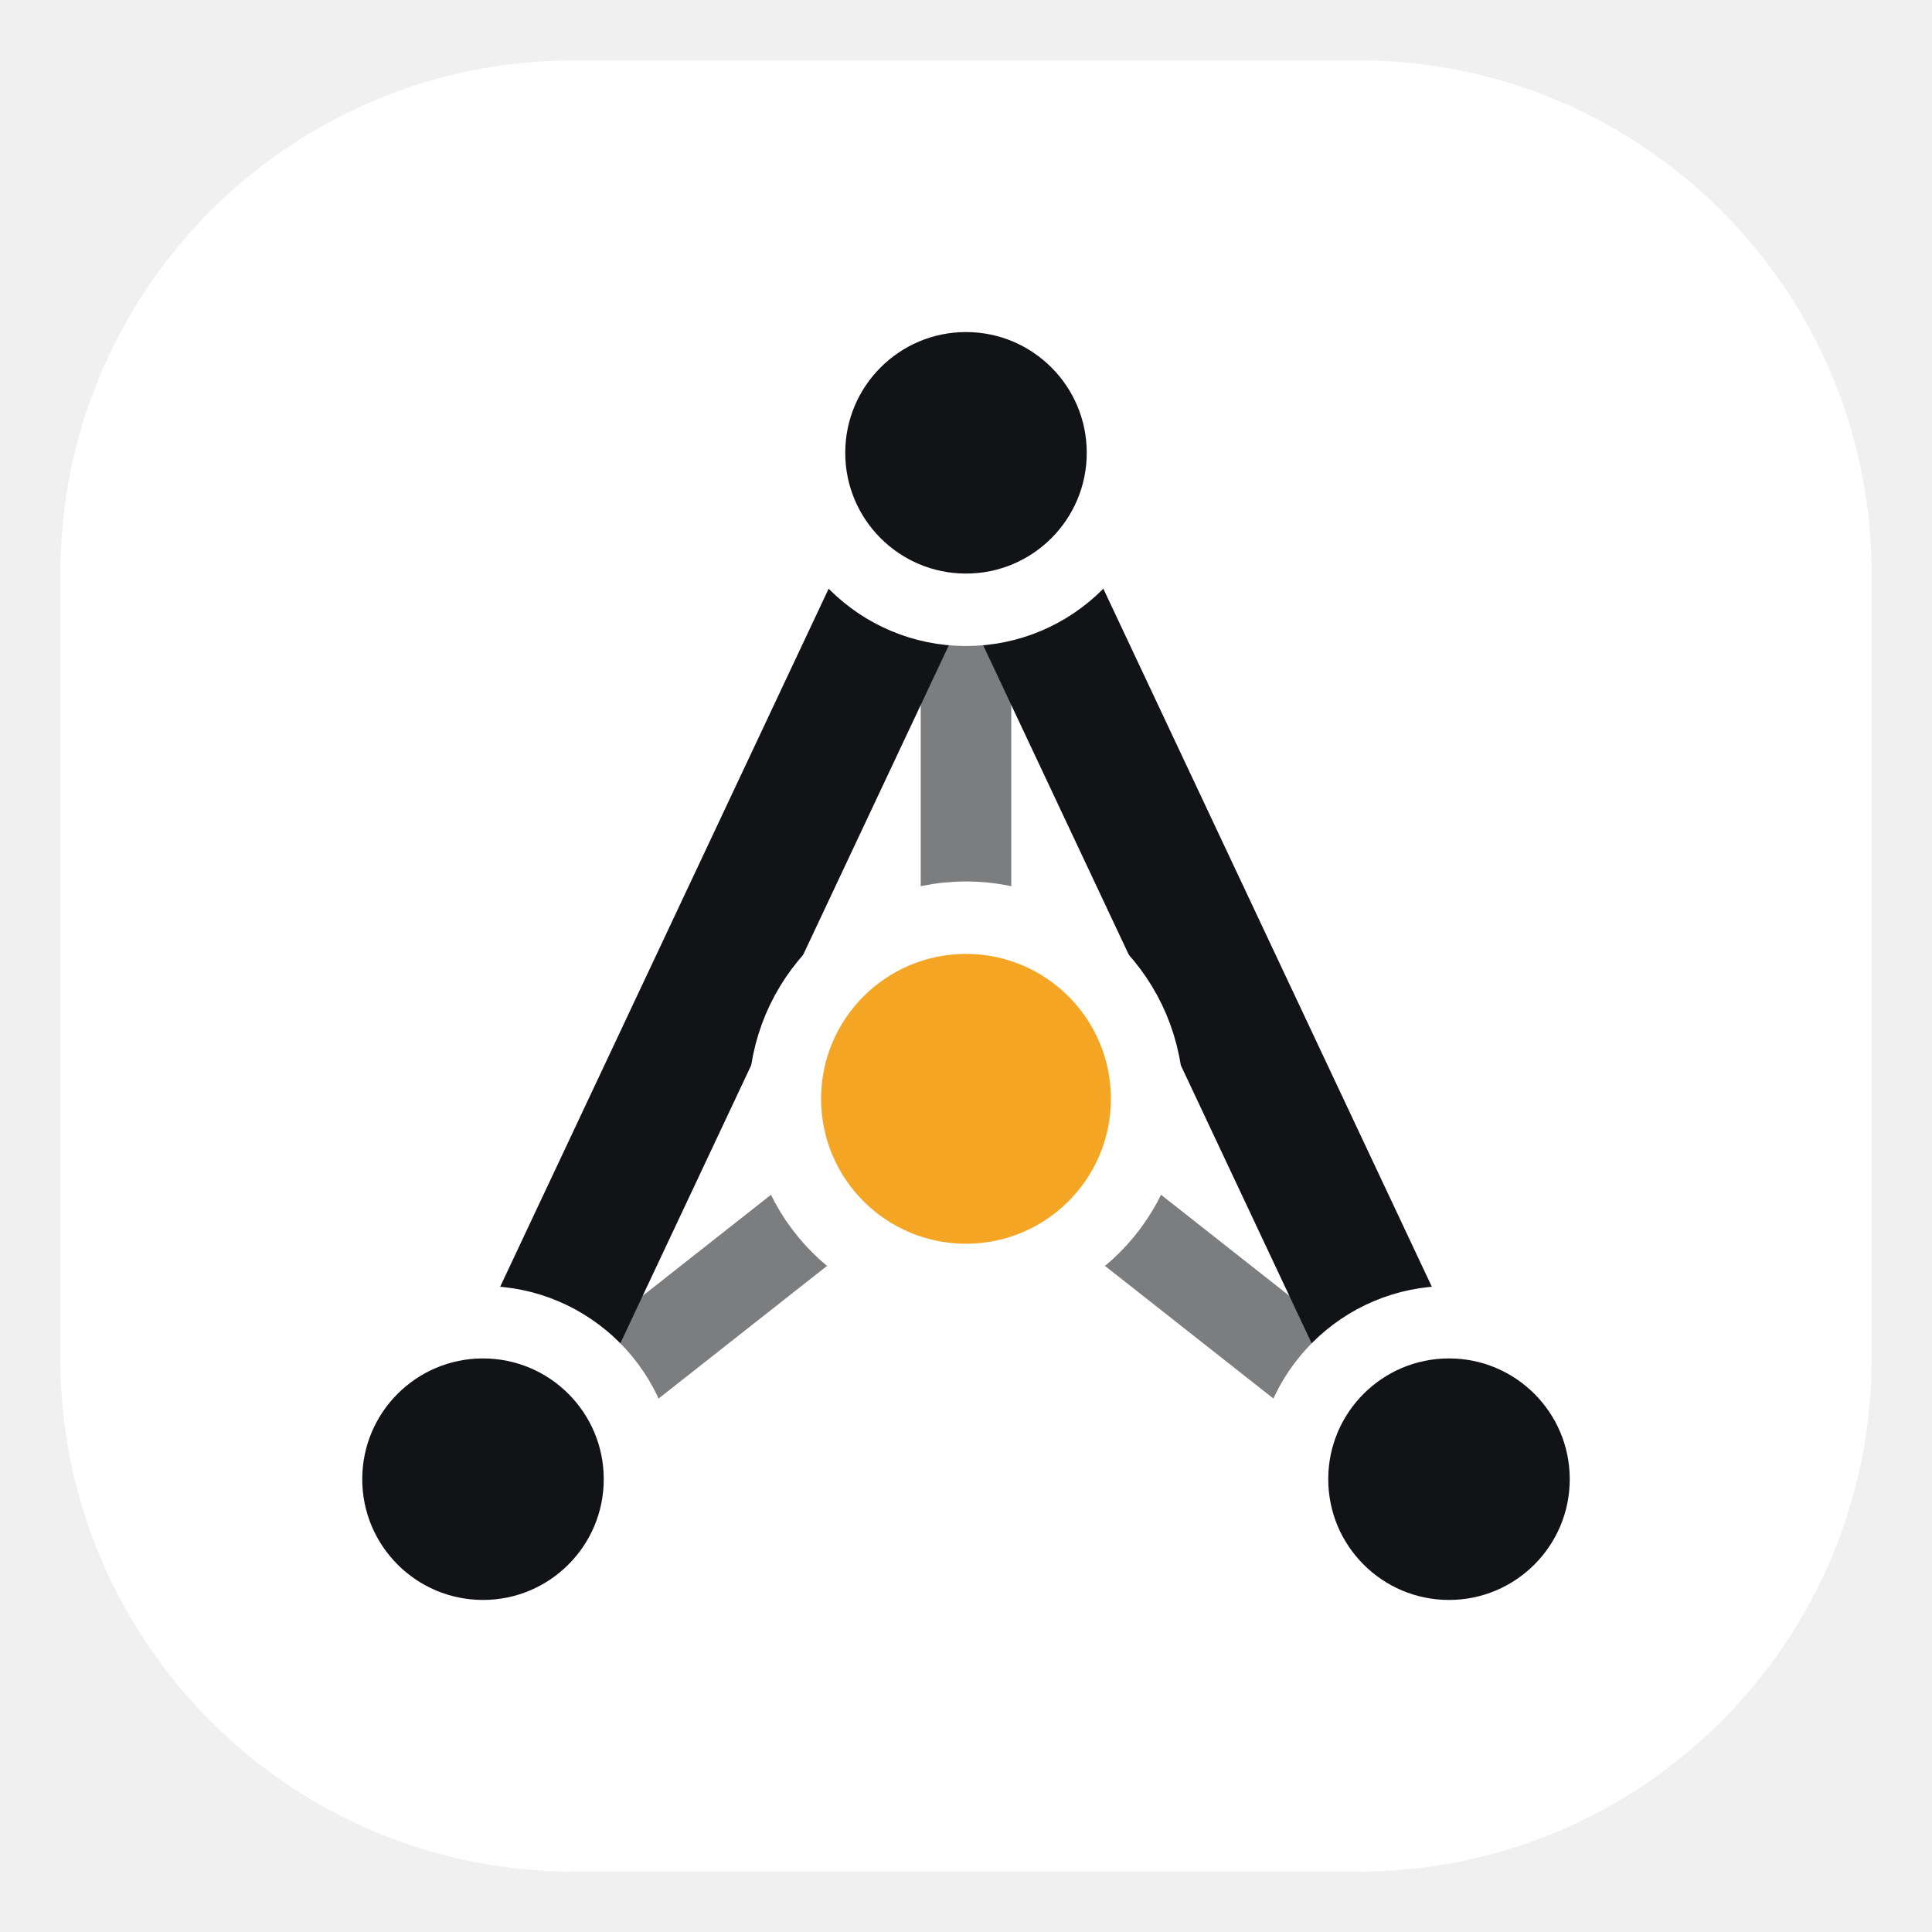
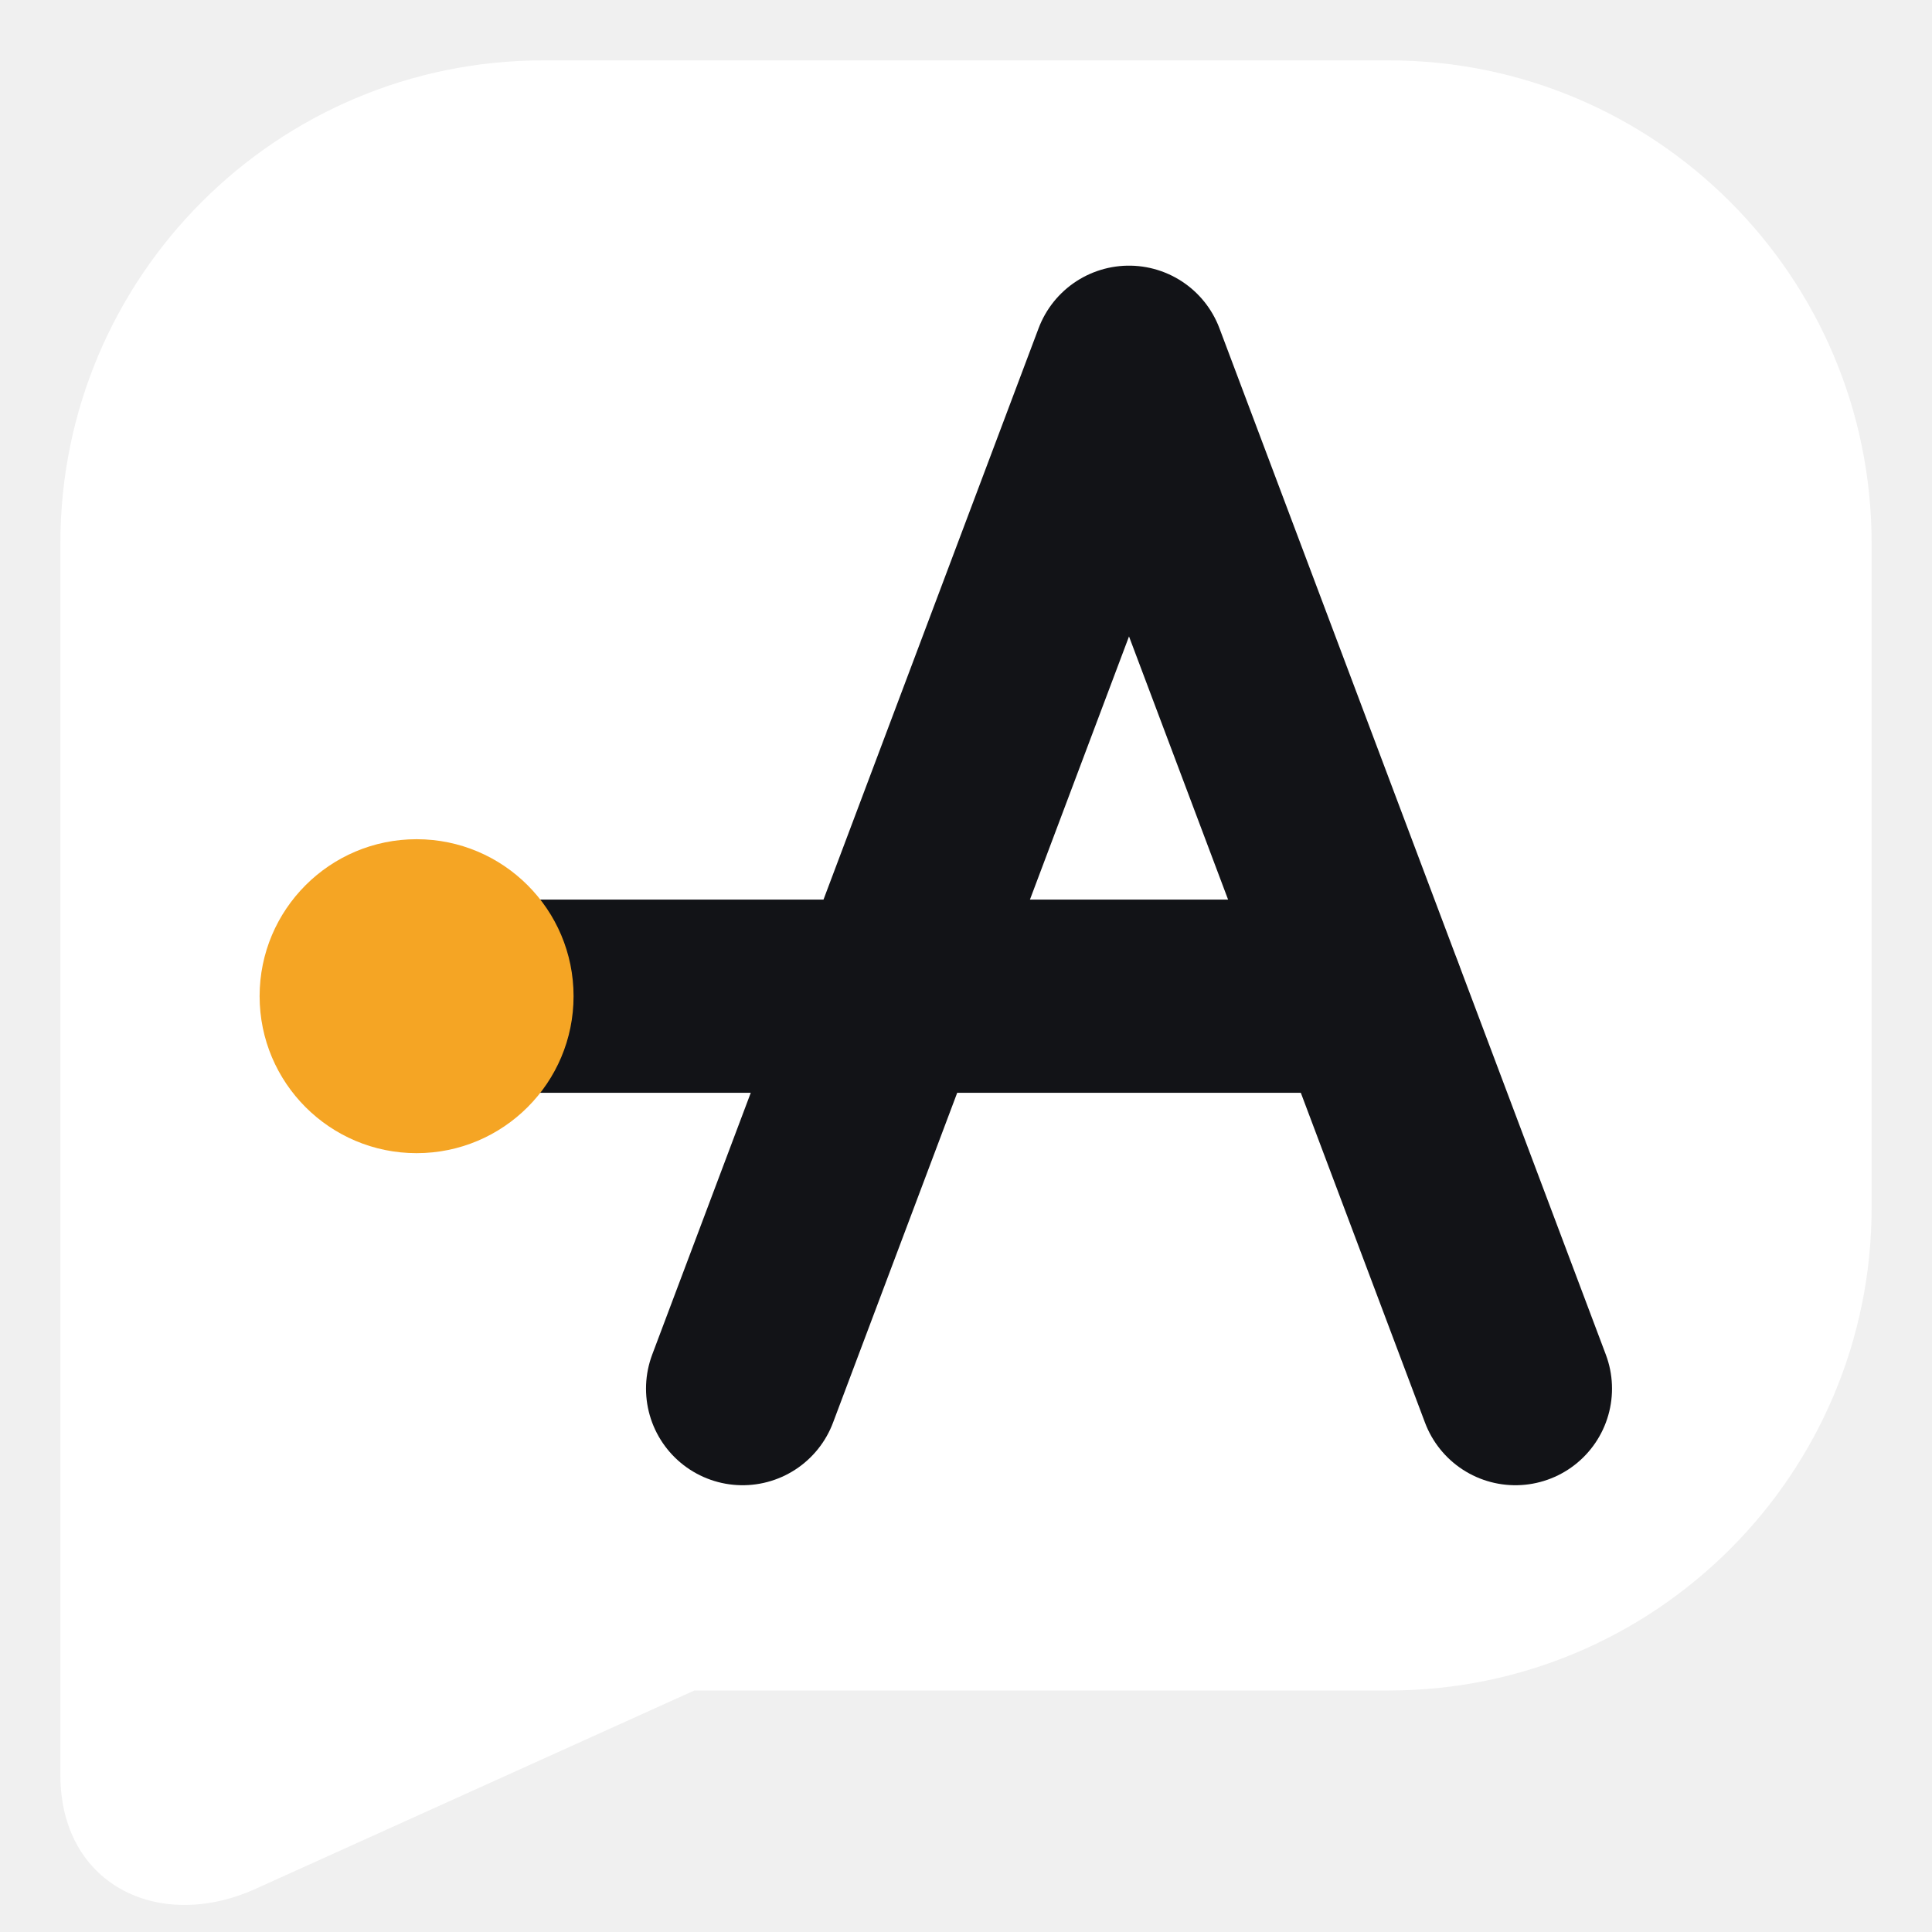
<svg xmlns="http://www.w3.org/2000/svg" viewBox="0 0 32 32">
-   <rect x="1" y="1" width="30" height="30" rx="8.5" fill="#FFFFFF" />
-   <path d="M8 24.5 16 7.5 24 24.5" stroke="#121317" stroke-width="2.2" stroke-linecap="round" stroke-linejoin="round" fill="none" />
-   <path d="M16 18.2 8 24.5M16 18.2 24 24.5M16 18.2V7.5" stroke="#121317" stroke-opacity=".55" stroke-width="1.5" stroke-linecap="round" />
-   <circle cx="16" cy="7.5" r="2.6" fill="#121317" stroke="#FFFFFF" stroke-width="1.2" />
-   <circle cx="8" cy="24.5" r="2.6" fill="#121317" stroke="#FFFFFF" stroke-width="1.2" />
-   <circle cx="24" cy="24.5" r="2.6" fill="#121317" stroke="#FFFFFF" stroke-width="1.2" />
-   <circle cx="16" cy="18.2" r="3" fill="#F5A524" stroke="#FFFFFF" stroke-width="1.2" />
+   <path d="M9 1H23A8 8 0 0 1 31 9V20A8 8 0 0 1 23 28H11.5L4.2 31.3C2.6 32 1 31.2 1 29.4V9A8 8 0 0 1 9 1Z" fill="#FFFFFF" />
+   <g transform="translate(0,-1.5)">
+     <path d="M12.3 24.5 18.7 7.5 25.1 24.5" fill="none" stroke="#121317" stroke-width="3.2" stroke-linecap="round" stroke-linejoin="round" />
+     <path d="M22.65 18H6.9" stroke="#121317" stroke-width="3.2" stroke-linecap="round" />
+     <circle cx="6.9" cy="18" r="2.6" fill="#F5A524" />
+   </g>
</svg>
